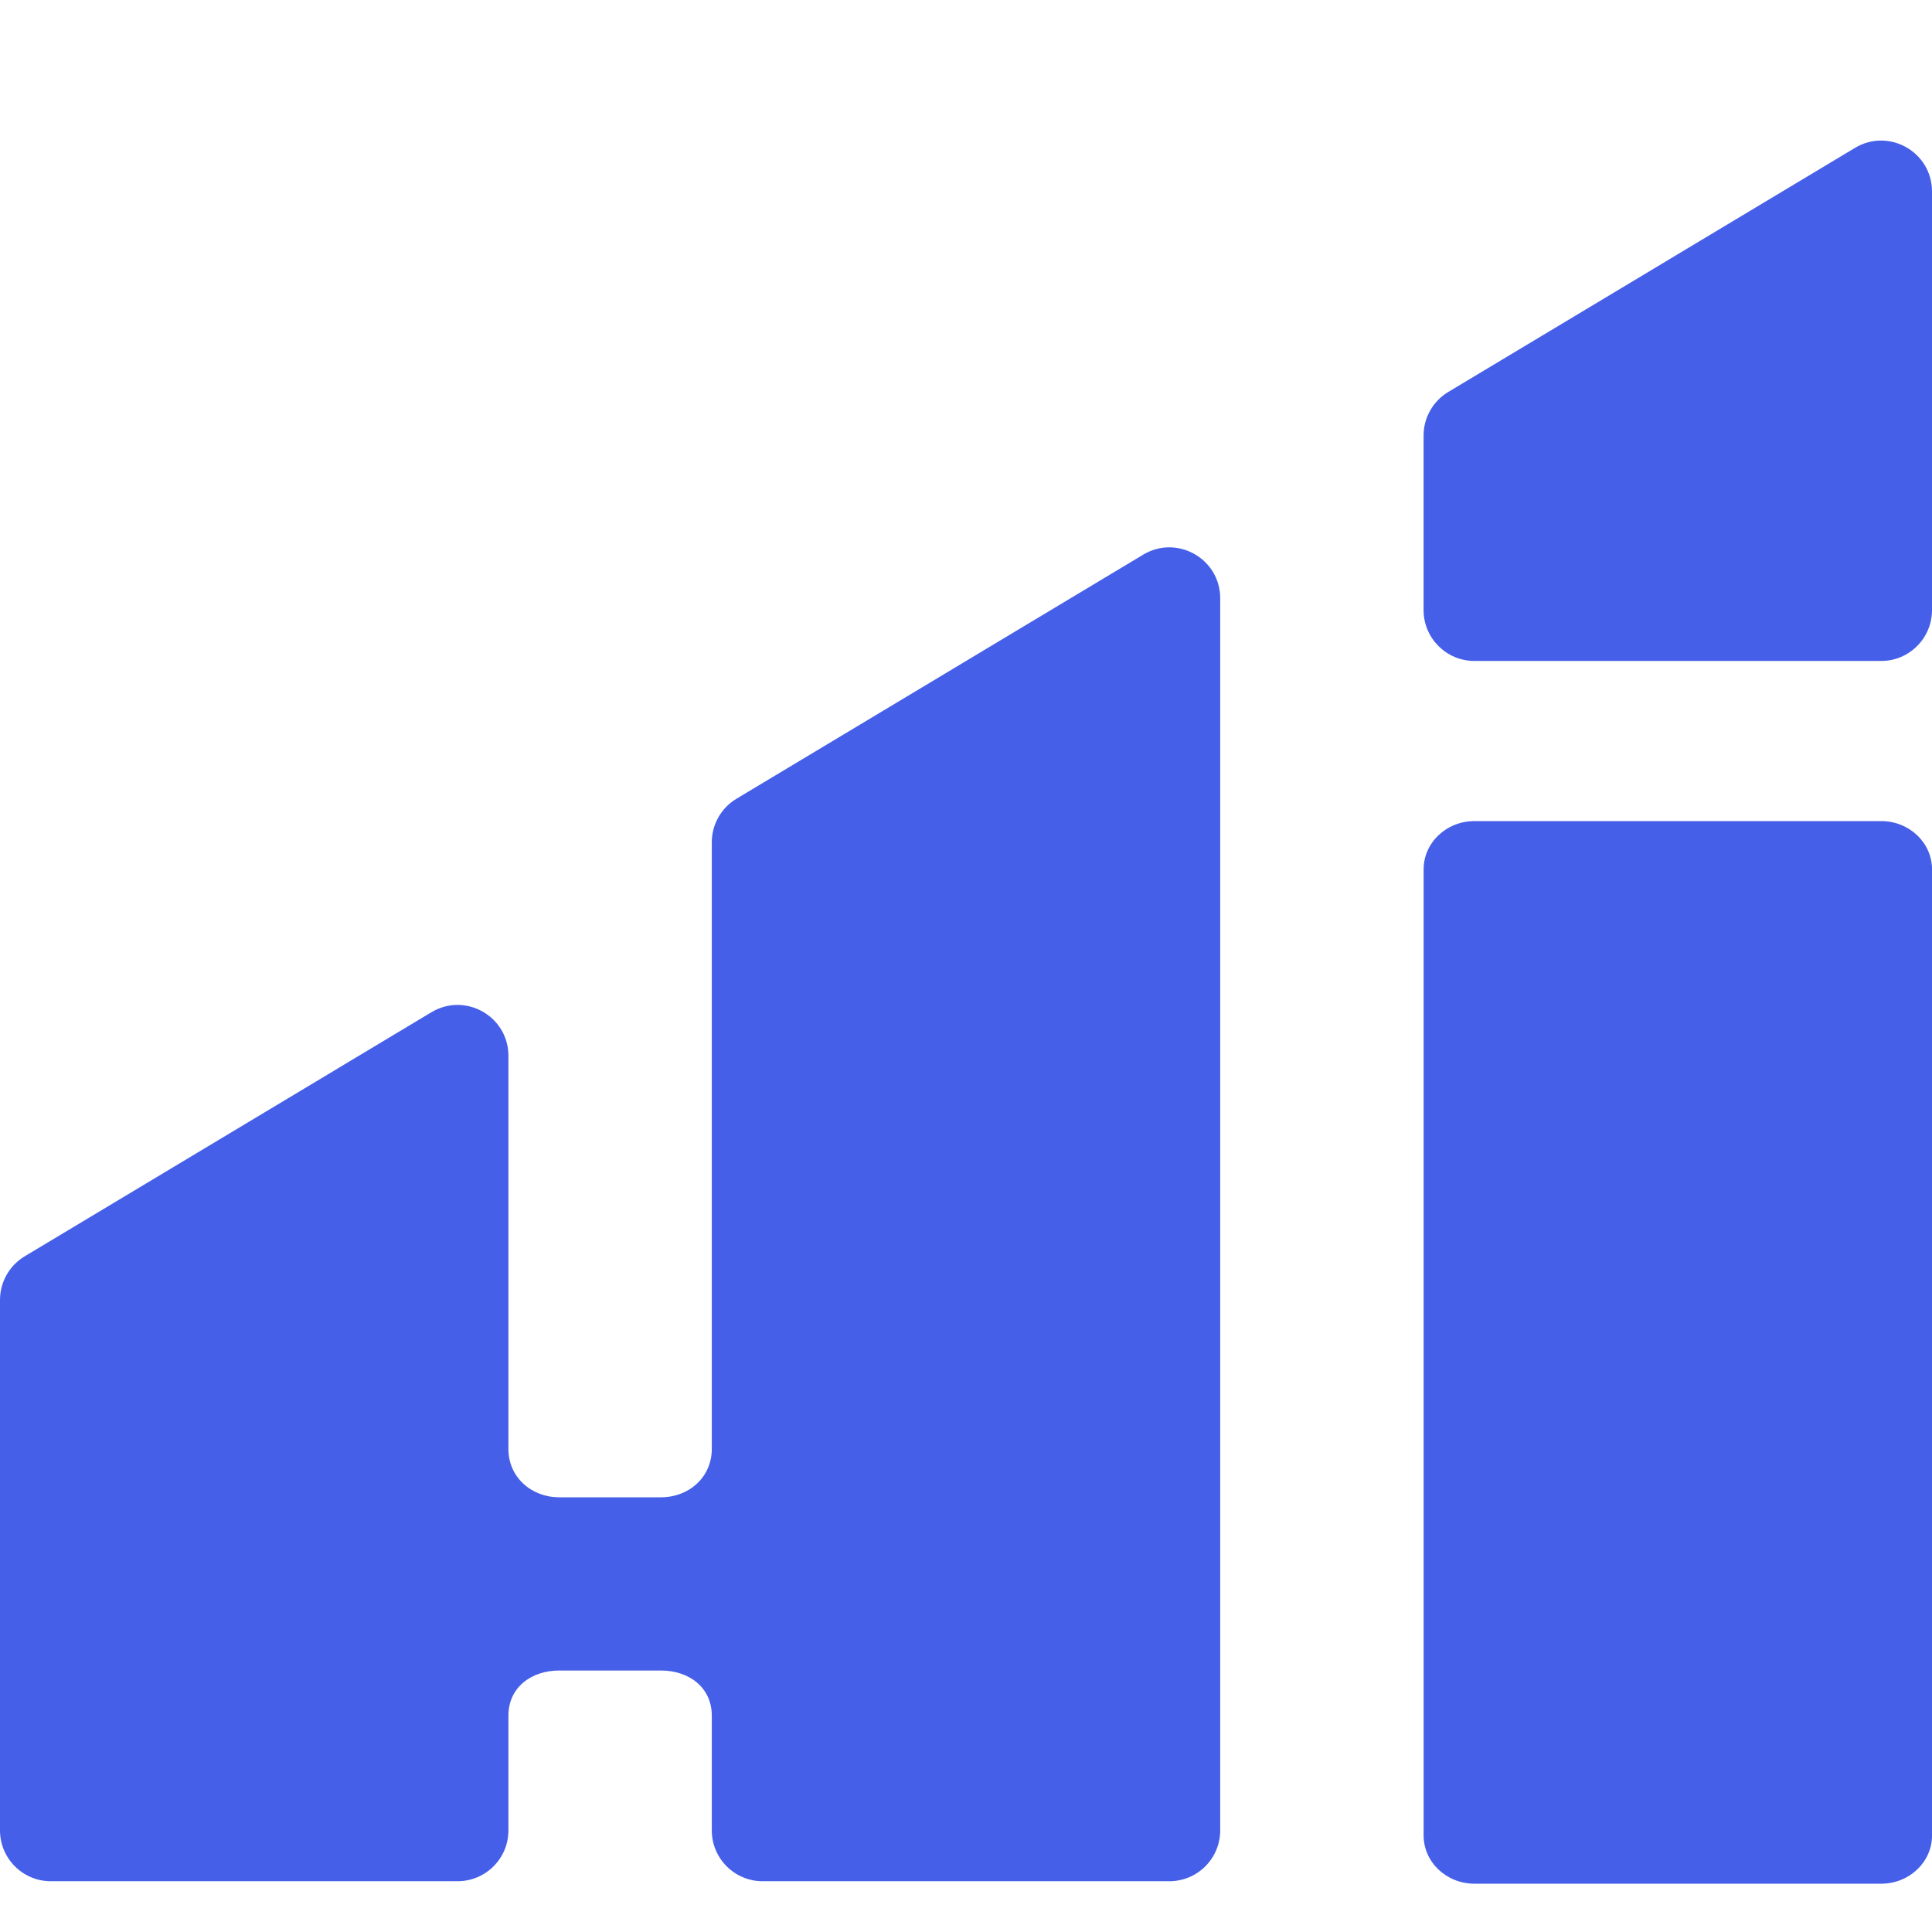
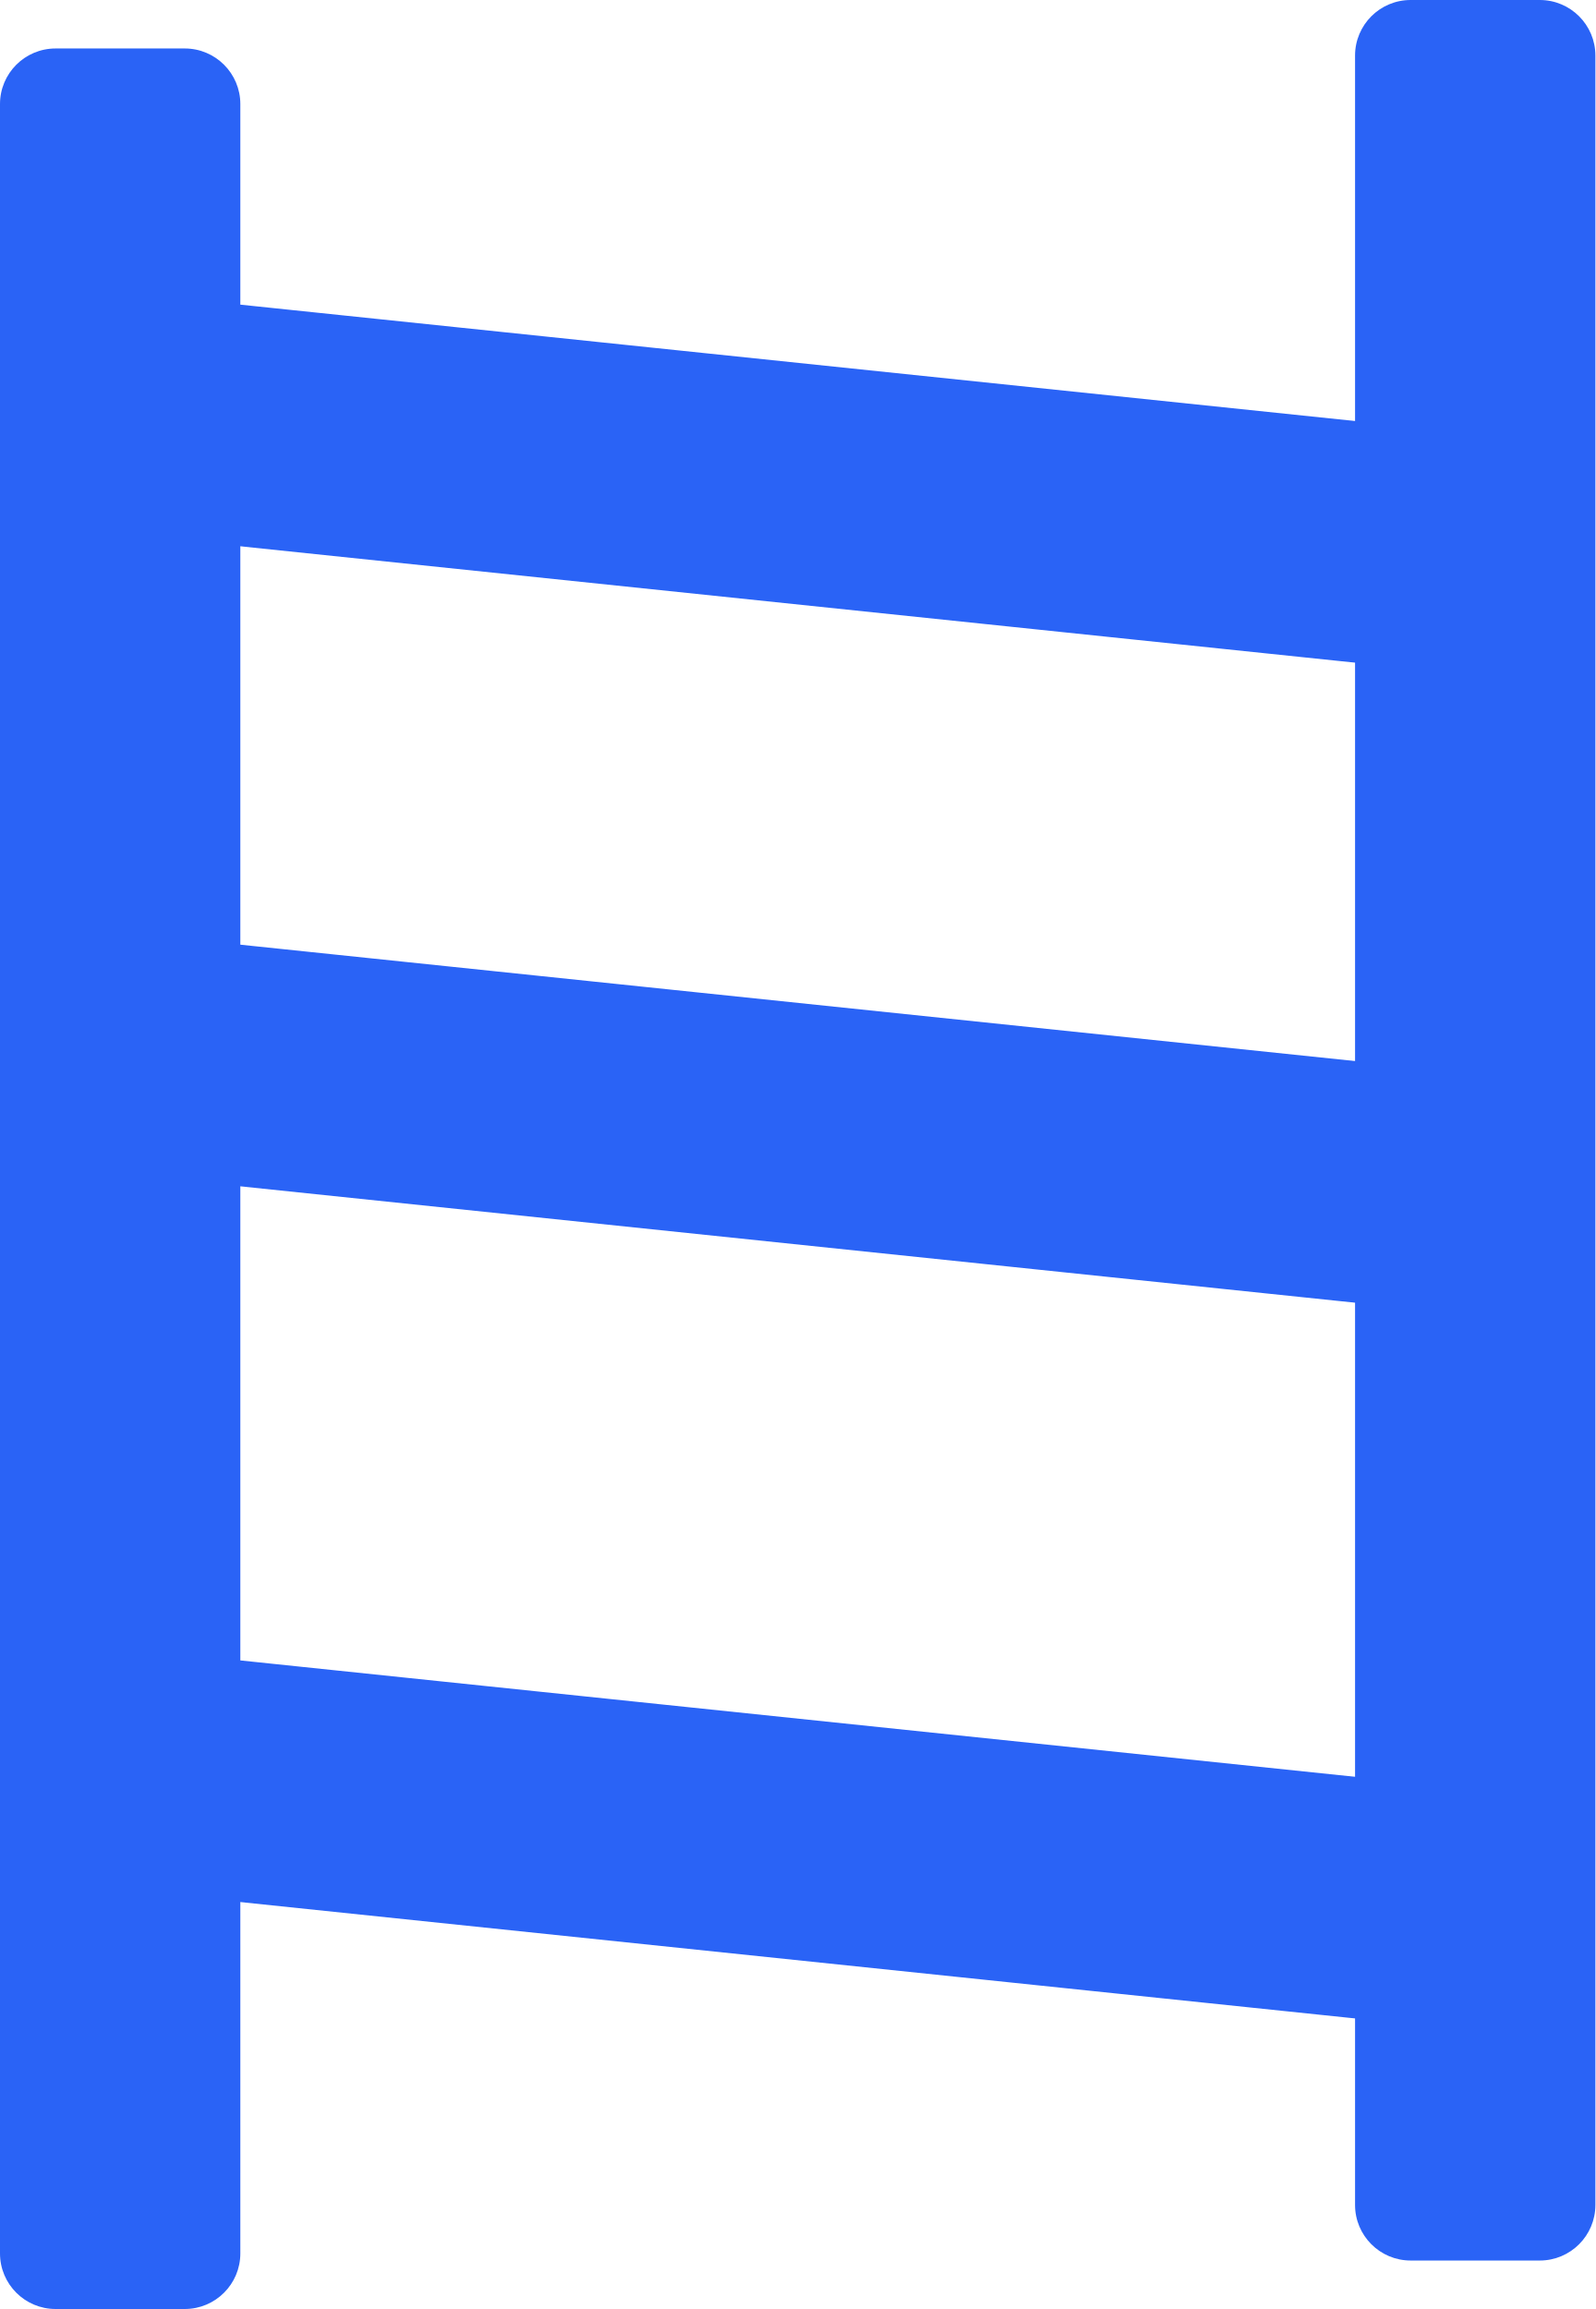
- <svg xmlns="http://www.w3.org/2000/svg" width="64" height="64" viewBox="0 0 64 64" fill="none">
-   <g clip-path="url(#clip0_408_56)">
-     <path d="M47.158 14.428C47.158 13.837 47.468 13.289 47.976 12.984L61.449 4.899C62.572 4.225 64 5.034 64 6.343V20.21C64 21.14 63.246 21.895 62.316 21.895H48.842C47.912 21.895 47.158 21.14 47.158 20.21V14.428Z" fill="#455FE9" />
-     <path fill-rule="evenodd" clip-rule="evenodd" d="M24.397 26.459C23.889 26.764 23.579 27.312 23.579 27.903V43.792L23.579 45.475L23.579 45.476L23.579 48C23.579 48.93 22.825 49.6 21.895 49.6H18.526C17.596 49.6 16.842 48.93 16.842 48V45.475V34.976C16.842 33.667 15.414 32.858 14.291 33.532L0.818 41.617C0.31 41.922 0 42.47 0 43.062V60.634C0 61.564 0.754 62.318 1.684 62.318H15.158C16.088 62.318 16.842 61.564 16.842 60.634V58.949V56.831C16.842 55.901 17.596 55.338 18.526 55.338H21.895C22.825 55.338 23.579 55.901 23.579 56.831V58.949L23.579 60.634C23.579 61.564 24.333 62.318 25.263 62.318H38.737C39.667 62.318 40.421 61.564 40.421 60.634V45.476V43.792V19.818C40.421 18.509 38.993 17.7 37.87 18.374L24.397 26.459Z" fill="#455FE9" />
-     <path d="M47.159 28.8V60.8C47.159 61.684 47.913 62.4 48.843 62.4H62.317C63.247 62.4 64.001 61.684 64.001 60.8V28.8C64.001 27.916 63.247 27.2 62.317 27.2H48.843C47.913 27.2 47.159 27.916 47.159 28.8Z" fill="#455FE9" />
-   </g>
-   <defs>
- 
- </defs>
+ <svg xmlns="http://www.w3.org/2000/svg" id="_图层_1" data-name="图层 1" viewBox="0 0 266.59 385.84">
+   <rect x="226.43" width="40.16" height="377.74" rx="9.29" ry="9.29" style="fill: #2a63f6; stroke-width: 0px;" />
+   <rect x="120.74" y="-32.52" width="40.16" height="228.26" rx="9.29" ry="9.29" transform="translate(236.6 -49.98) rotate(95.96)" style="fill: #2a63f6; stroke-width: 0px;" />
+   <rect x="119.87" y="73.46" width="40.16" height="230.01" rx="9.29" ry="9.29" transform="translate(341.91 68.84) rotate(95.96)" style="fill: #2a63f6; stroke-width: 0px;" />
+   <rect x="117.78" y="194.22" width="40.16" height="227.28" rx="9.29" ry="9.29" transform="translate(458.36 202.7) rotate(95.96)" style="fill: #2a63f6; stroke-width: 0px;" />
+   <rect y="8.1" width="40.16" height="377.74" rx="9.29" ry="9.29" style="fill: #2a63f6; stroke-width: 0px;" />
</svg>
